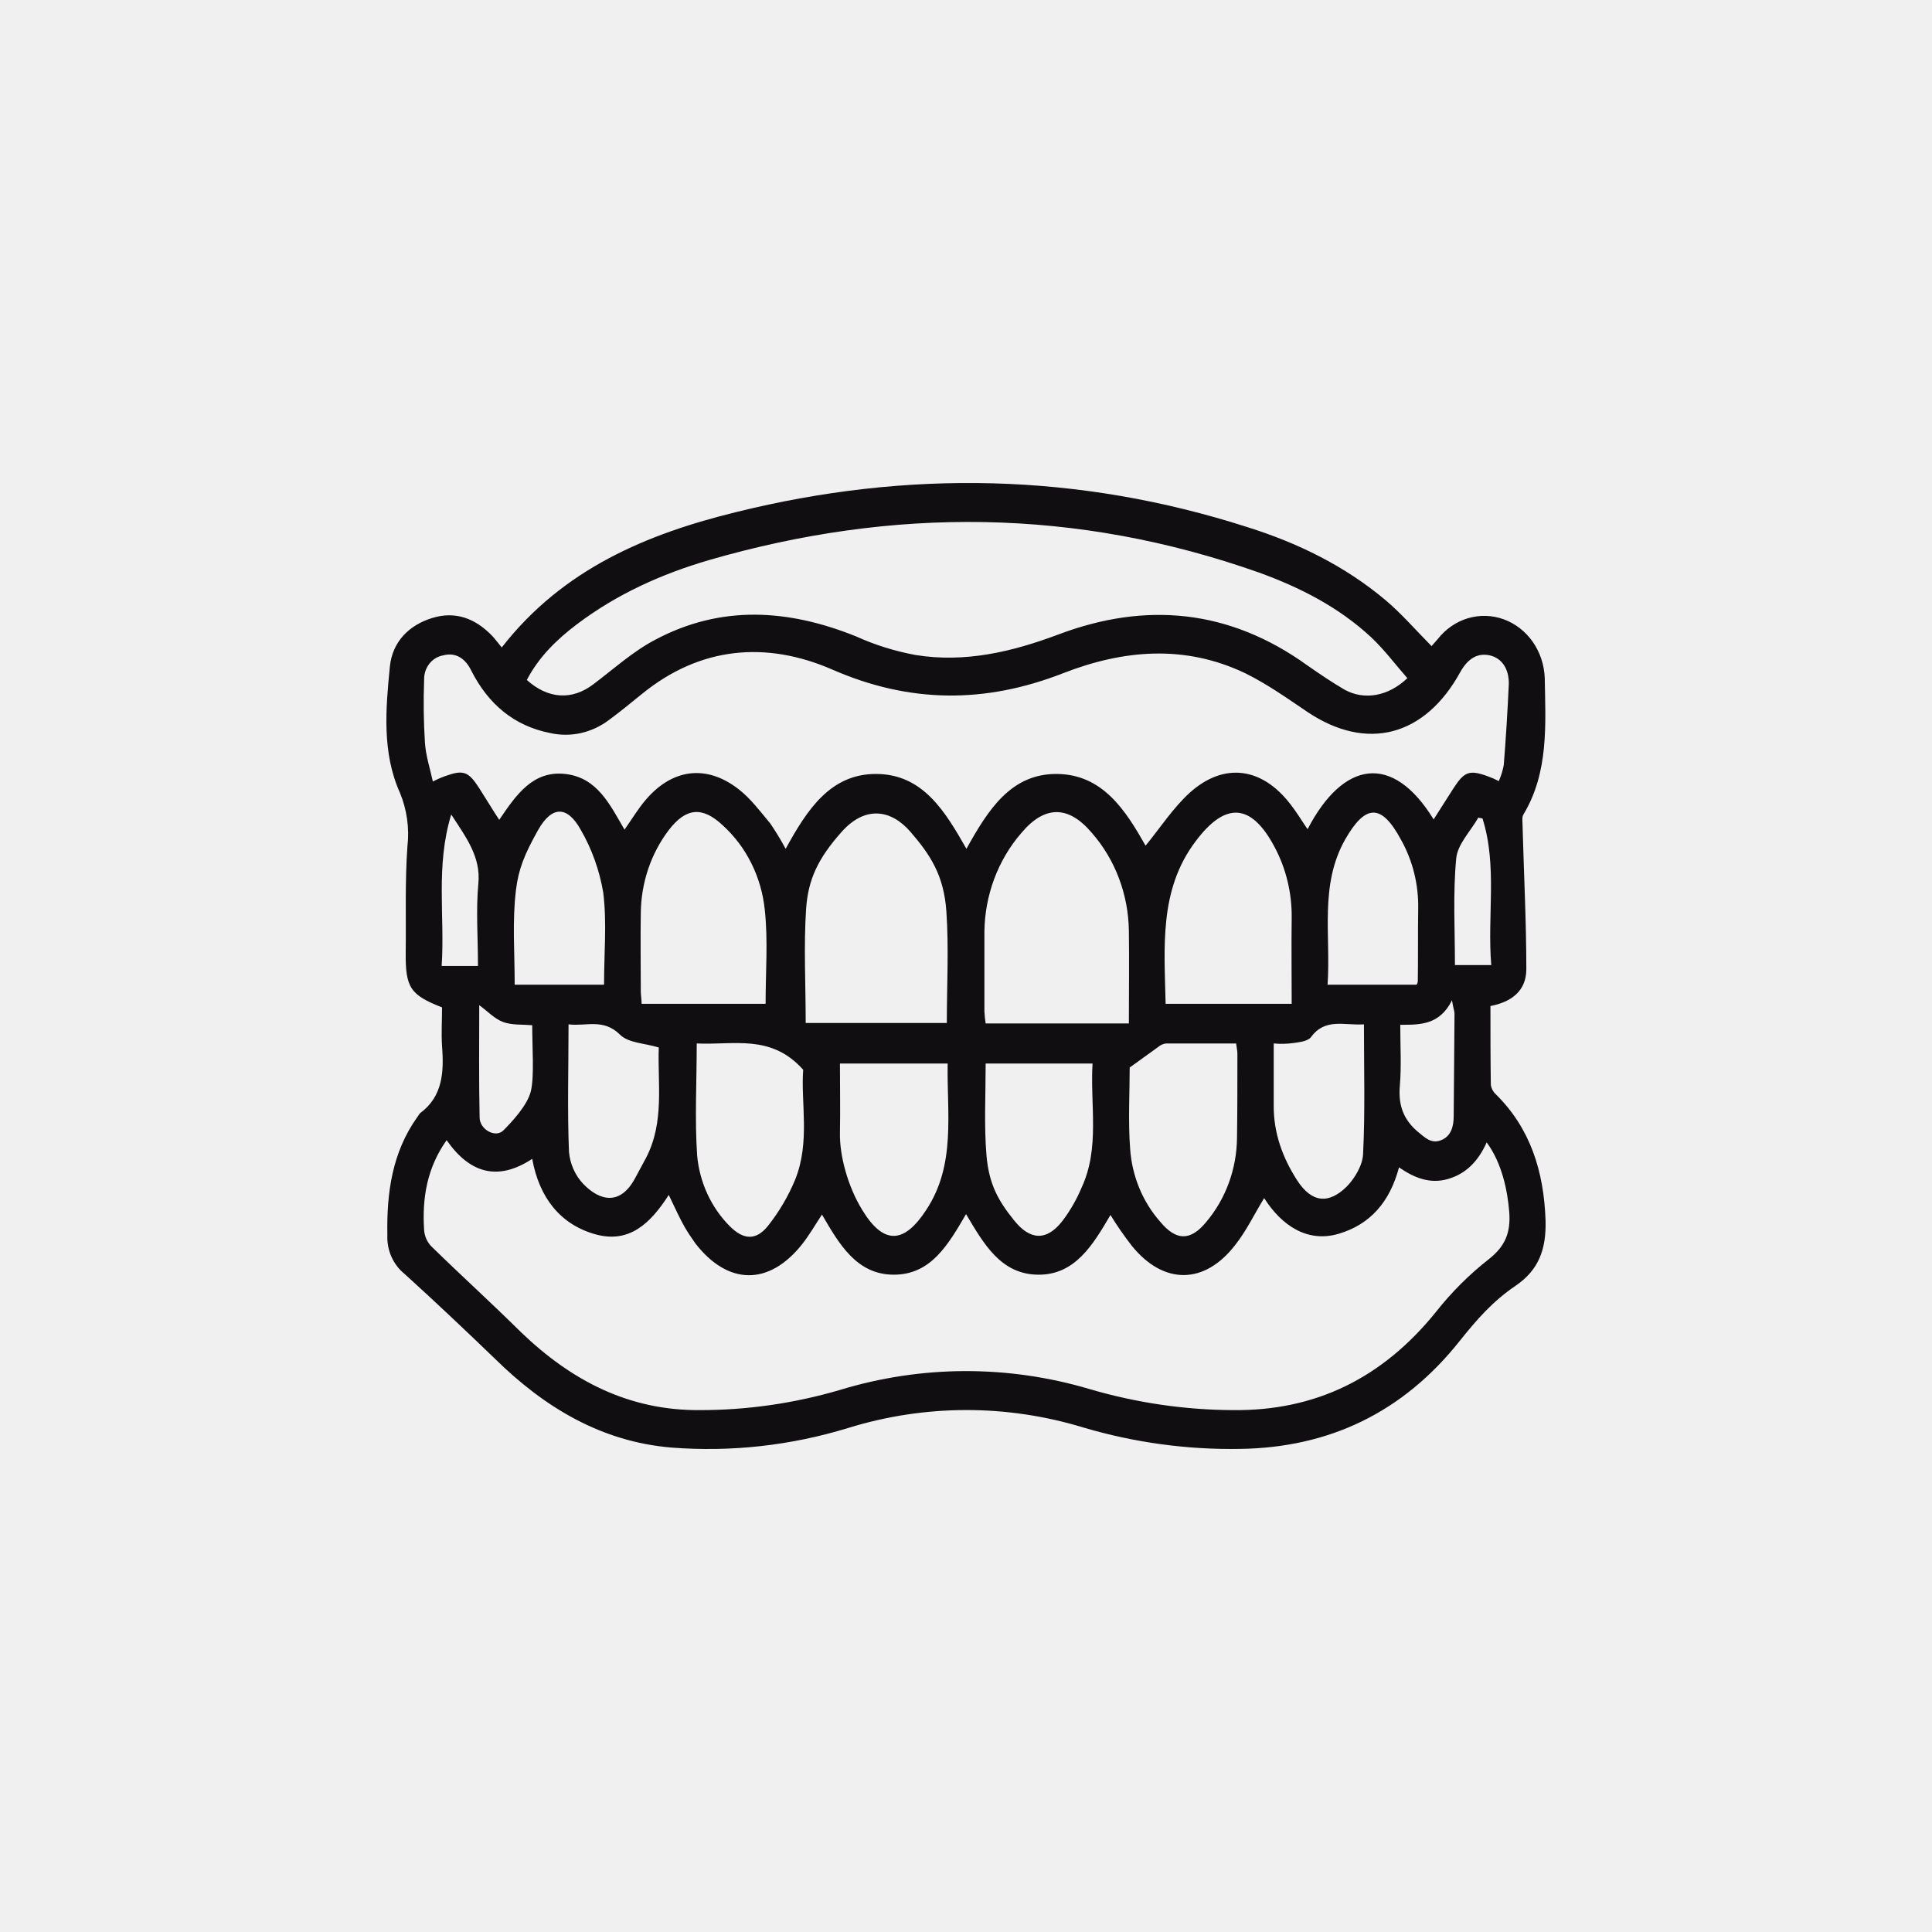
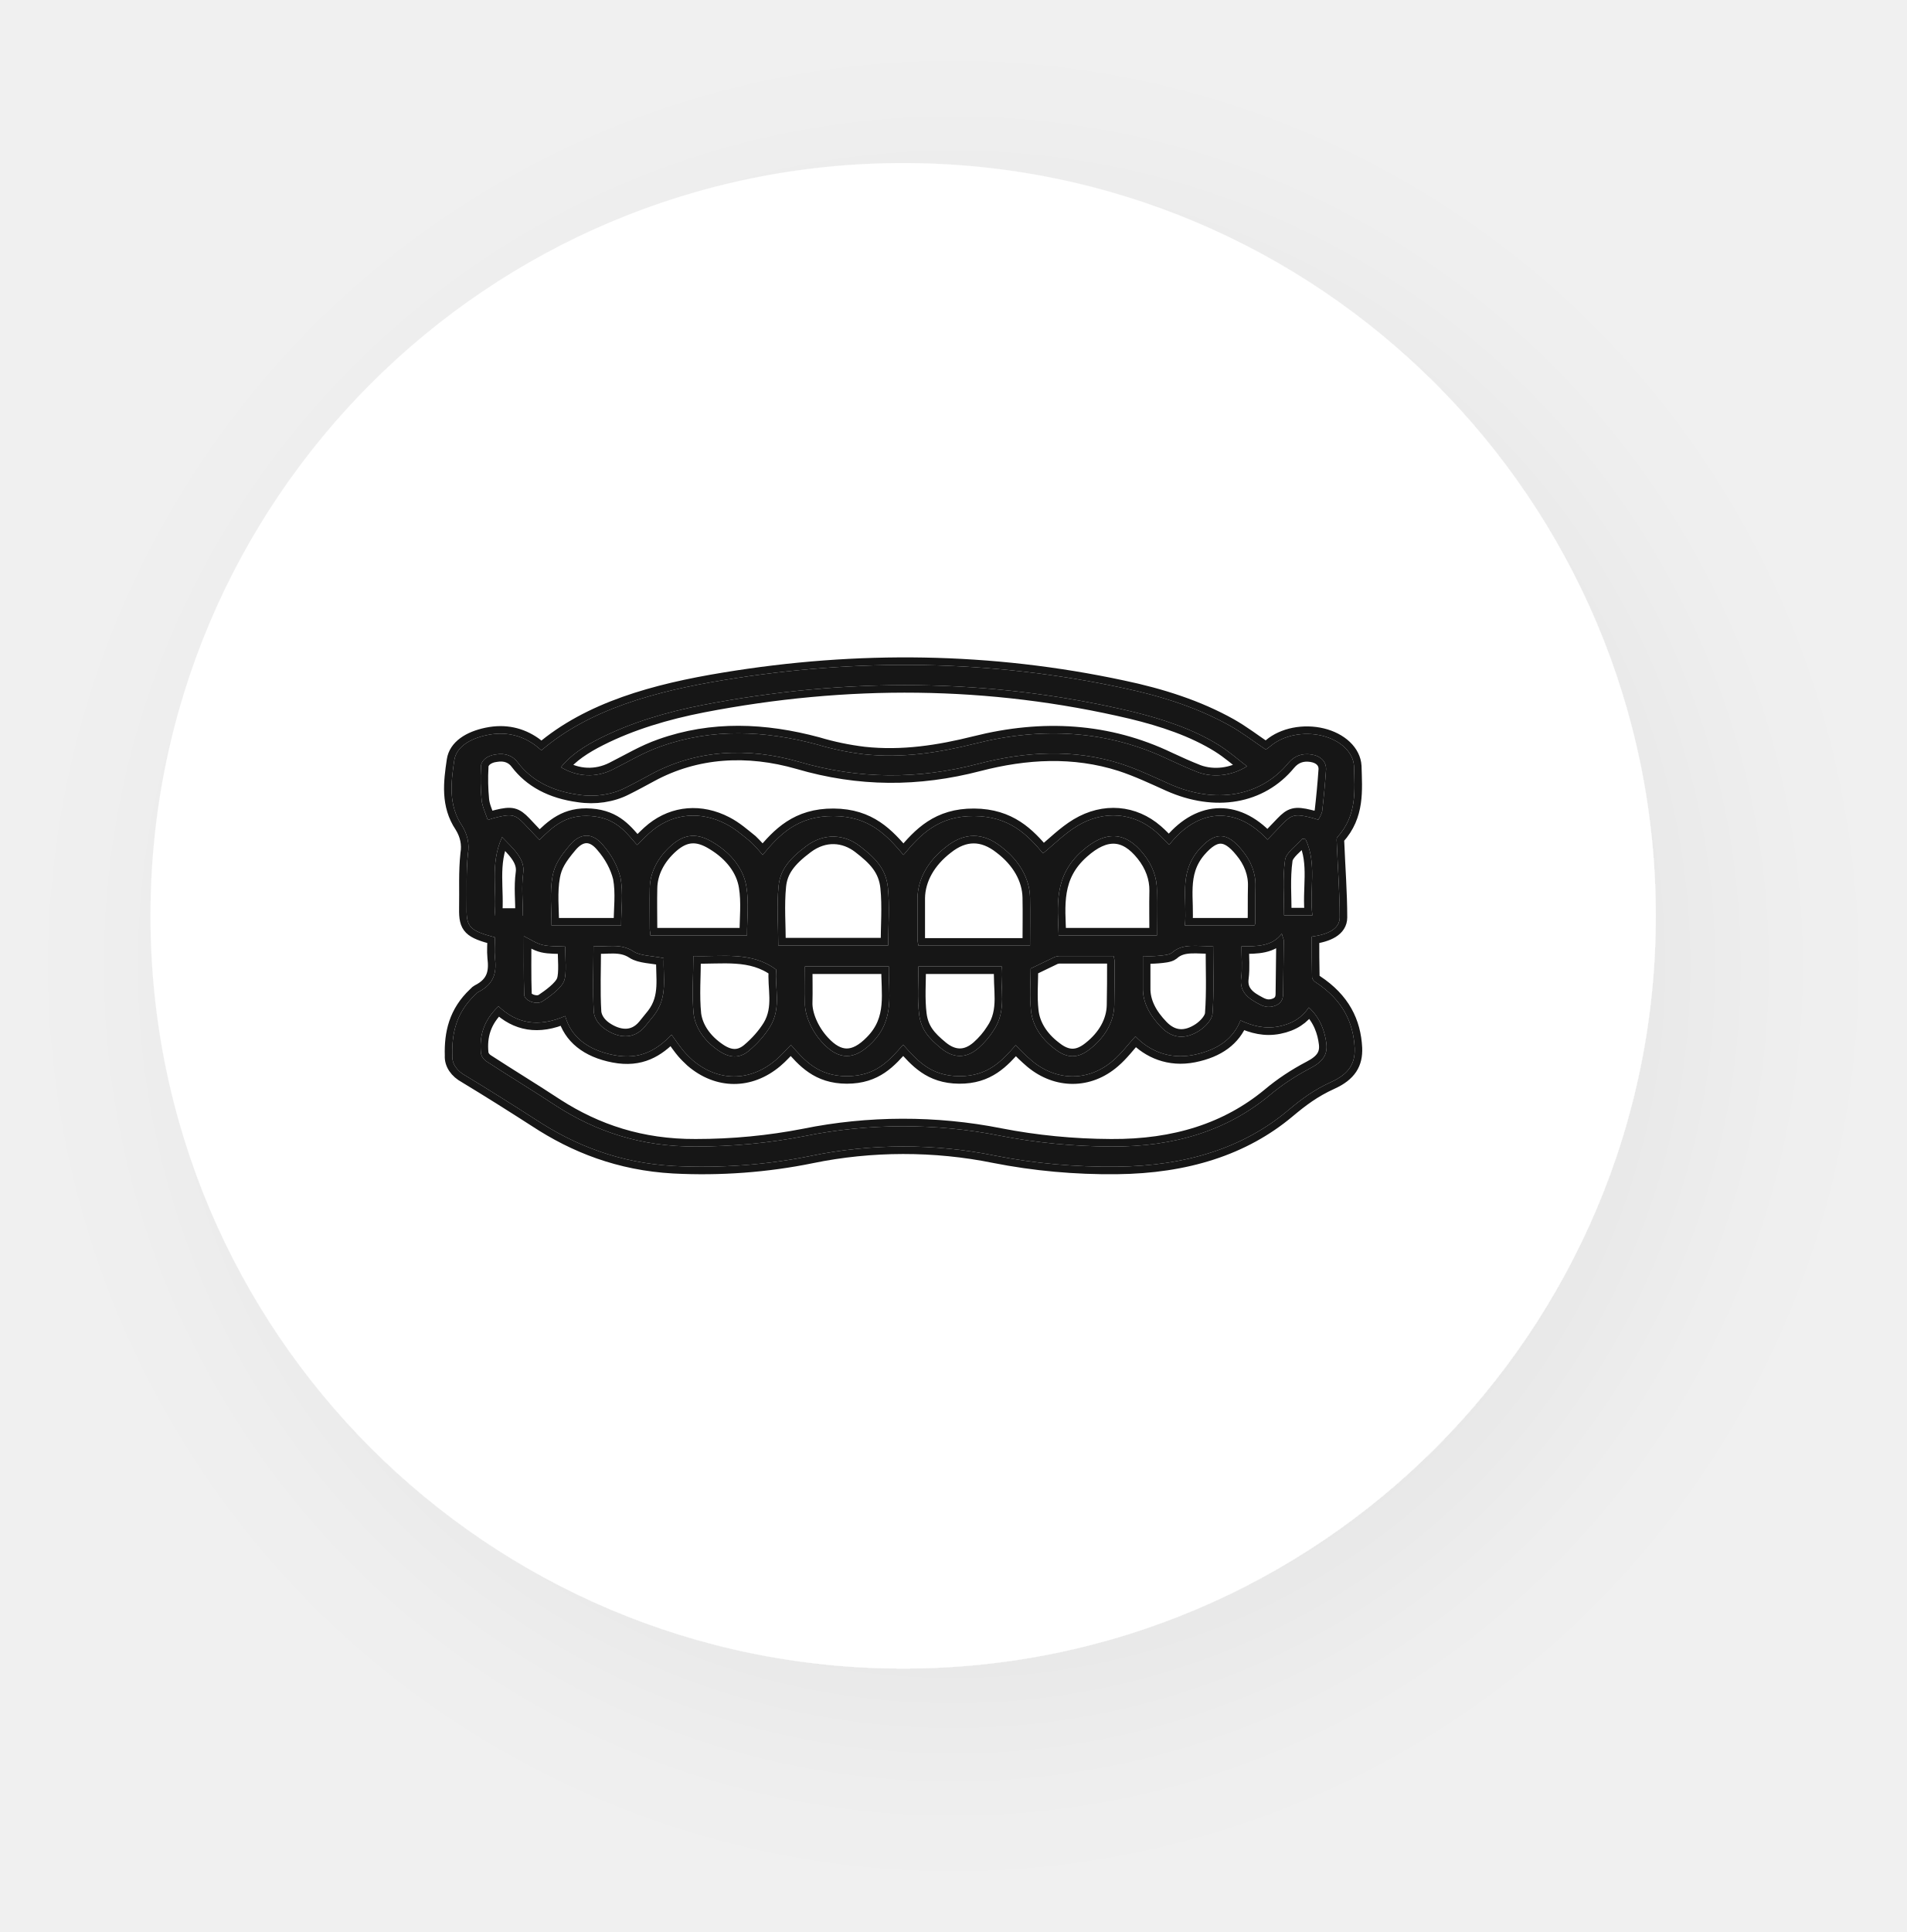
- <svg xmlns="http://www.w3.org/2000/svg" width="40" height="40" viewBox="0 0 40 40" fill="none">
-   <path d="M9.152 20.857C8.495 20.599 8.392 20.451 8.4 19.713C8.409 18.976 8.383 18.256 8.435 17.527C8.479 17.147 8.425 16.762 8.279 16.411C7.907 15.581 7.985 14.677 8.072 13.801C8.124 13.285 8.469 12.943 8.945 12.796C9.42 12.648 9.835 12.796 10.19 13.165C10.259 13.239 10.319 13.322 10.388 13.405C11.659 11.772 13.405 11.052 15.246 10.601C18.791 9.724 22.326 9.789 25.827 10.914C26.855 11.237 27.832 11.707 28.688 12.427C29.025 12.713 29.319 13.054 29.639 13.377L29.769 13.229C29.931 13.023 30.148 12.873 30.392 12.8C30.635 12.728 30.893 12.735 31.133 12.822C31.372 12.909 31.581 13.071 31.733 13.287C31.884 13.502 31.971 13.762 31.982 14.032C31.999 15 32.068 15.987 31.541 16.863C31.506 16.919 31.523 17.011 31.523 17.094C31.549 18.081 31.601 19.077 31.601 20.064C31.601 20.525 31.281 20.747 30.858 20.829C30.858 21.383 30.858 21.918 30.866 22.462C30.878 22.538 30.915 22.607 30.97 22.656C31.679 23.357 31.964 24.242 31.999 25.266C32.016 25.875 31.852 26.299 31.376 26.622C30.901 26.945 30.573 27.323 30.227 27.756C29.043 29.251 27.512 29.97 25.68 29.998C24.582 30.017 23.488 29.868 22.43 29.555C20.839 29.07 19.152 29.073 17.563 29.564C16.373 29.929 15.132 30.067 13.898 29.97C12.463 29.85 11.279 29.149 10.241 28.125C9.628 27.535 9.005 26.945 8.374 26.373C8.258 26.28 8.166 26.158 8.104 26.019C8.042 25.879 8.013 25.725 8.02 25.57C8.003 24.685 8.124 23.855 8.634 23.136C8.659 23.108 8.677 23.062 8.703 23.043C9.161 22.702 9.195 22.204 9.152 21.66C9.135 21.392 9.152 21.116 9.152 20.857ZM11.019 23.993C10.302 24.464 9.723 24.288 9.247 23.606C8.841 24.178 8.737 24.805 8.781 25.469C8.791 25.599 8.846 25.721 8.936 25.81C9.55 26.41 10.181 26.982 10.786 27.581C11.841 28.596 13.033 29.205 14.486 29.195C15.464 29.196 16.438 29.056 17.381 28.78C19.075 28.262 20.871 28.256 22.568 28.762C23.531 29.044 24.525 29.19 25.524 29.195C27.227 29.214 28.619 28.541 29.734 27.157C30.053 26.753 30.416 26.391 30.814 26.078C31.16 25.81 31.281 25.524 31.247 25.091C31.212 24.657 31.1 24.085 30.78 23.652C30.607 24.039 30.356 24.298 29.985 24.408C29.613 24.519 29.285 24.39 28.965 24.169C28.774 24.888 28.368 25.349 27.72 25.543C27.072 25.736 26.536 25.377 26.173 24.805C25.965 25.146 25.801 25.488 25.576 25.773C24.936 26.604 24.089 26.604 23.432 25.792C23.274 25.589 23.127 25.377 22.991 25.155C22.628 25.773 22.257 26.401 21.488 26.391C20.718 26.382 20.364 25.746 20.001 25.137C19.629 25.773 19.274 26.391 18.505 26.391C17.736 26.391 17.373 25.755 17.018 25.146C16.872 25.368 16.75 25.58 16.604 25.764C15.921 26.622 15.073 26.613 14.399 25.746C14.321 25.635 14.244 25.524 14.175 25.404C14.105 25.285 13.958 24.98 13.846 24.74C13.466 25.331 13.025 25.755 12.316 25.552C11.607 25.349 11.166 24.805 11.019 23.993ZM31.031 16.172C31.078 16.066 31.113 15.954 31.134 15.839C31.178 15.286 31.212 14.733 31.238 14.17C31.247 13.847 31.091 13.626 30.849 13.57C30.607 13.515 30.4 13.617 30.235 13.912C29.501 15.249 28.299 15.563 27.072 14.742C26.648 14.456 26.233 14.161 25.784 13.94C24.53 13.34 23.259 13.451 22.006 13.94C20.398 14.567 18.834 14.567 17.217 13.856C15.869 13.275 14.503 13.377 13.284 14.373C13.068 14.548 12.843 14.733 12.618 14.899C12.442 15.034 12.241 15.129 12.028 15.177C11.815 15.225 11.595 15.224 11.382 15.175C10.648 15.028 10.112 14.585 9.757 13.884C9.636 13.635 9.437 13.497 9.169 13.57C9.058 13.591 8.957 13.653 8.886 13.746C8.814 13.839 8.777 13.957 8.781 14.078C8.765 14.511 8.77 14.945 8.798 15.378C8.815 15.646 8.902 15.904 8.962 16.181C9.043 16.138 9.127 16.101 9.213 16.07C9.593 15.932 9.697 15.969 9.922 16.319C10.146 16.67 10.19 16.753 10.336 16.974C10.691 16.448 11.037 15.95 11.702 16.024C12.368 16.098 12.627 16.66 12.93 17.177C13.085 16.956 13.206 16.753 13.362 16.568C13.915 15.913 14.624 15.821 15.29 16.338C15.54 16.531 15.739 16.799 15.947 17.048C16.062 17.217 16.169 17.392 16.266 17.574C16.707 16.771 17.191 16.015 18.151 16.024C19.11 16.033 19.568 16.799 20.009 17.574C20.459 16.762 20.934 16.015 21.885 16.024C22.836 16.033 23.311 16.79 23.718 17.509C24.02 17.14 24.288 16.725 24.634 16.411C25.343 15.775 26.129 15.886 26.717 16.651C26.847 16.817 26.951 16.992 27.072 17.168C27.806 15.757 28.826 15.572 29.682 16.965L30.088 16.328C30.313 15.978 30.417 15.932 30.797 16.07C30.877 16.098 30.955 16.132 31.031 16.172ZM10.907 14.078C11.348 14.474 11.841 14.502 12.281 14.17C12.722 13.838 13.103 13.488 13.561 13.248C14.927 12.519 16.318 12.611 17.719 13.174C18.115 13.353 18.53 13.483 18.955 13.561C19.975 13.727 20.951 13.497 21.911 13.137C23.718 12.454 25.447 12.611 27.063 13.773C27.314 13.949 27.573 14.124 27.841 14.281C28.247 14.502 28.74 14.419 29.138 14.041C28.887 13.755 28.662 13.451 28.386 13.192C27.711 12.565 26.907 12.159 26.069 11.855C22.291 10.518 18.497 10.49 14.676 11.597C13.699 11.883 12.774 12.298 11.944 12.925C11.529 13.239 11.158 13.598 10.907 14.078ZM23.372 21.189C23.372 20.534 23.381 19.898 23.372 19.271C23.362 18.516 23.087 17.792 22.603 17.241C22.119 16.67 21.626 16.67 21.142 17.251C20.661 17.807 20.39 18.533 20.381 19.289V20.94C20.385 21.024 20.394 21.107 20.407 21.189H23.372ZM16.681 21.18H19.603C19.603 20.405 19.646 19.631 19.594 18.874C19.543 18.118 19.257 17.694 18.851 17.223C18.445 16.753 17.909 16.679 17.425 17.223C16.941 17.767 16.733 18.201 16.69 18.81C16.638 19.584 16.681 20.368 16.681 21.18ZM26.743 20.783C26.743 20.165 26.735 19.584 26.743 19.003C26.749 18.489 26.627 17.983 26.389 17.537C25.905 16.623 25.369 16.596 24.755 17.417C23.994 18.422 24.107 19.603 24.133 20.783H26.743ZM15.851 20.783C15.851 20.11 15.903 19.464 15.834 18.837C15.764 18.155 15.451 17.528 14.961 17.085C14.537 16.688 14.2 16.725 13.846 17.186C13.477 17.672 13.273 18.276 13.267 18.902C13.258 19.446 13.267 19.99 13.267 20.525C13.267 20.608 13.284 20.691 13.284 20.783H15.851ZM14.425 21.604C14.425 22.407 14.382 23.172 14.434 23.929C14.486 24.485 14.726 25.003 15.108 25.386C15.393 25.672 15.653 25.69 15.903 25.377C16.132 25.087 16.322 24.764 16.465 24.418C16.776 23.643 16.578 22.831 16.629 22.148C15.964 21.401 15.186 21.641 14.425 21.604ZM23.389 22.102C23.389 22.628 23.355 23.209 23.398 23.781C23.436 24.347 23.656 24.881 24.02 25.294C24.349 25.69 24.643 25.7 24.971 25.303C25.376 24.825 25.604 24.205 25.611 23.56C25.619 22.979 25.619 22.398 25.619 21.817C25.619 21.752 25.602 21.687 25.593 21.604H24.141C24.081 21.611 24.024 21.637 23.977 21.678L23.389 22.102ZM20.407 22.019C20.407 22.665 20.372 23.302 20.424 23.919C20.476 24.538 20.683 24.879 21.003 25.275C21.323 25.672 21.669 25.709 22.006 25.266C22.162 25.057 22.293 24.828 22.395 24.584C22.775 23.763 22.568 22.886 22.62 22.019H20.407ZM17.39 22.019C17.39 22.517 17.399 22.988 17.39 23.458C17.381 23.929 17.554 24.565 17.848 25.045C18.289 25.773 18.713 25.764 19.18 25.045C19.793 24.113 19.603 23.062 19.62 22.019H17.39ZM29.328 20.387C29.342 20.369 29.351 20.346 29.354 20.322C29.362 19.824 29.354 19.317 29.362 18.819C29.372 18.316 29.25 17.821 29.008 17.389C28.602 16.633 28.273 16.642 27.85 17.38C27.314 18.33 27.556 19.363 27.486 20.387H29.328ZM10.656 20.387H12.506C12.506 19.732 12.567 19.096 12.489 18.477C12.411 18.017 12.253 17.575 12.022 17.177C11.745 16.679 11.426 16.679 11.14 17.186C10.855 17.694 10.734 17.998 10.682 18.431C10.604 19.068 10.656 19.723 10.656 20.387ZM28.239 21.208C27.832 21.235 27.435 21.069 27.141 21.475C27.072 21.558 26.907 21.577 26.778 21.595C26.643 21.613 26.507 21.616 26.371 21.604V22.868C26.363 23.449 26.553 23.966 26.855 24.436C27.158 24.906 27.512 24.934 27.884 24.565C28.048 24.399 28.213 24.122 28.221 23.892C28.265 23.016 28.239 22.13 28.239 21.208ZM13.639 21.687C13.336 21.595 13.008 21.595 12.835 21.42C12.489 21.079 12.134 21.254 11.771 21.208C11.771 22.112 11.745 22.979 11.78 23.846C11.802 24.097 11.906 24.332 12.074 24.51C12.411 24.86 12.835 24.971 13.146 24.399L13.379 23.966C13.76 23.228 13.613 22.434 13.639 21.687ZM30.062 20.71C29.803 21.226 29.397 21.217 28.991 21.217C28.991 21.66 29.017 22.075 28.982 22.481C28.947 22.886 29.06 23.182 29.354 23.431C29.501 23.55 29.63 23.689 29.838 23.606C30.045 23.523 30.097 23.32 30.097 23.108C30.106 22.398 30.106 21.687 30.114 20.986C30.114 20.931 30.088 20.876 30.062 20.71ZM9.922 20.811C9.922 21.604 9.913 22.37 9.93 23.136C9.93 23.384 10.259 23.569 10.423 23.403C10.587 23.237 10.924 22.886 10.993 22.582C11.063 22.278 11.019 21.687 11.019 21.226C10.803 21.208 10.604 21.226 10.423 21.162C10.241 21.097 10.112 20.95 9.922 20.811ZM9.896 19.999C9.896 19.409 9.852 18.846 9.904 18.293C9.956 17.74 9.654 17.343 9.342 16.863C9.014 17.942 9.213 18.966 9.144 19.999H9.896ZM30.694 16.946L30.607 16.928C30.443 17.214 30.175 17.481 30.149 17.776C30.08 18.505 30.123 19.243 30.123 19.981H30.875C30.789 18.957 31.005 17.933 30.694 16.946Z" fill="#100E10" />
+ <svg xmlns="http://www.w3.org/2000/svg" width="76" height="77" viewBox="0 0 76 77" fill="none">
+   <g filter="url(#filter0_d_32_10060)">
+     <rect x="6" y="6.5" width="60" height="60" rx="30" fill="white" />
+     <mask id="path-2-outside-1_32_10060" maskUnits="userSpaceOnUse" x="17" y="25.5" width="38" height="22" fill="black">
+       <rect fill="white" x="17" y="25.5" width="38" height="22" />
+       <path d="M19.728 37.357C18.743 37.099 18.587 36.951 18.6 36.214C18.613 35.476 18.574 34.756 18.652 34.028C18.718 33.647 18.637 33.261 18.419 32.911C17.861 32.081 17.978 31.177 18.108 30.301C18.185 29.785 18.704 29.443 19.417 29.296C20.13 29.148 20.753 29.296 21.284 29.665C21.388 29.738 21.479 29.822 21.582 29.904C23.488 28.272 26.108 27.552 28.869 27.101C34.186 26.224 39.489 26.289 44.74 27.414C46.283 27.737 47.748 28.207 49.032 28.927C49.538 29.213 49.979 29.554 50.458 29.877L50.653 29.729C50.896 29.523 51.222 29.373 51.587 29.3C51.952 29.228 52.34 29.235 52.699 29.322C53.058 29.409 53.371 29.571 53.599 29.787C53.826 30.003 53.956 30.262 53.972 30.532C53.998 31.5 54.102 32.487 53.311 33.363C53.259 33.419 53.285 33.511 53.285 33.594C53.324 34.581 53.402 35.577 53.402 36.564C53.402 37.025 52.922 37.246 52.287 37.33C52.287 37.883 52.287 38.418 52.3 38.962C52.317 39.038 52.373 39.106 52.455 39.156C53.518 39.857 53.946 40.742 53.998 41.766C54.024 42.375 53.778 42.799 53.065 43.122C52.352 43.445 51.859 43.823 51.34 44.257C49.564 45.751 47.269 46.47 44.52 46.498C42.873 46.517 41.231 46.368 39.645 46.055C37.258 45.569 34.728 45.573 32.344 46.064C30.56 46.429 28.699 46.566 26.847 46.47C24.694 46.35 22.918 45.649 21.362 44.626C20.442 44.035 19.508 43.445 18.561 42.873C18.388 42.78 18.248 42.658 18.156 42.519C18.063 42.379 18.02 42.225 18.03 42.071C18.004 41.185 18.185 40.355 18.95 39.636C18.989 39.608 19.015 39.562 19.054 39.543C19.741 39.202 19.793 38.704 19.728 38.16C19.702 37.892 19.728 37.615 19.728 37.357ZM22.529 40.493C21.453 40.964 20.584 40.788 19.871 40.106C19.262 40.678 19.106 41.305 19.171 41.969C19.186 42.099 19.269 42.221 19.404 42.31C20.325 42.91 21.271 43.482 22.179 44.081C23.761 45.096 25.55 45.705 27.729 45.695C29.196 45.696 30.657 45.556 32.072 45.28C34.613 44.763 37.306 44.756 39.852 45.262C41.297 45.544 42.788 45.69 44.286 45.695C46.841 45.714 48.928 45.041 50.601 43.657C51.08 43.253 51.624 42.891 52.222 42.578C52.74 42.31 52.922 42.024 52.87 41.591C52.818 41.157 52.65 40.586 52.17 40.152C51.911 40.539 51.535 40.798 50.977 40.908C50.419 41.019 49.927 40.89 49.447 40.669C49.162 41.388 48.552 41.849 47.58 42.043C46.607 42.236 45.803 41.877 45.259 41.305C44.948 41.646 44.701 41.987 44.364 42.273C43.405 43.104 42.134 43.104 41.149 42.292C40.911 42.089 40.69 41.877 40.487 41.655C39.943 42.273 39.385 42.901 38.231 42.891C37.077 42.882 36.546 42.246 36.001 41.637C35.443 42.273 34.912 42.891 33.758 42.891C32.604 42.891 32.059 42.255 31.528 41.646C31.307 41.868 31.126 42.08 30.905 42.264C29.881 43.122 28.61 43.113 27.599 42.246C27.482 42.135 27.365 42.024 27.262 41.904C27.158 41.785 26.938 41.48 26.769 41.24C26.198 41.831 25.537 42.255 24.474 42.052C23.411 41.849 22.75 41.305 22.529 40.493ZM52.546 32.672C52.617 32.566 52.669 32.454 52.702 32.34C52.766 31.786 52.818 31.233 52.857 30.67C52.87 30.347 52.637 30.126 52.274 30.07C51.911 30.015 51.599 30.117 51.353 30.412C50.251 31.749 48.449 32.063 46.607 31.242C45.972 30.956 45.35 30.661 44.675 30.439C42.795 29.84 40.889 29.951 39.009 30.439C36.597 31.067 34.251 31.067 31.826 30.356C29.803 29.775 27.754 29.877 25.926 30.873C25.602 31.048 25.265 31.233 24.928 31.399C24.663 31.535 24.361 31.629 24.042 31.677C23.723 31.725 23.393 31.724 23.074 31.675C21.971 31.528 21.168 31.085 20.636 30.384C20.454 30.135 20.156 29.997 19.754 30.07C19.587 30.09 19.436 30.153 19.329 30.246C19.221 30.34 19.165 30.457 19.171 30.578C19.147 31.011 19.156 31.445 19.197 31.878C19.223 32.146 19.352 32.404 19.443 32.681C19.565 32.638 19.69 32.601 19.819 32.57C20.39 32.432 20.545 32.469 20.882 32.819C21.219 33.17 21.284 33.253 21.505 33.474C22.036 32.948 22.555 32.45 23.553 32.524C24.552 32.598 24.941 33.16 25.395 33.677C25.628 33.456 25.809 33.253 26.043 33.068C26.873 32.413 27.936 32.321 28.934 32.838C29.31 33.031 29.609 33.299 29.92 33.548C30.093 33.717 30.253 33.892 30.4 34.074C31.061 33.271 31.787 32.515 33.226 32.524C34.666 32.533 35.353 33.299 36.014 34.074C36.688 33.262 37.401 32.515 38.828 32.524C40.254 32.533 40.967 33.29 41.577 34.009C42.03 33.64 42.432 33.225 42.951 32.911C44.014 32.275 45.194 32.386 46.076 33.151C46.27 33.317 46.426 33.492 46.607 33.668C47.709 32.257 49.239 32.072 50.523 33.465L51.133 32.828C51.47 32.478 51.625 32.432 52.196 32.57C52.316 32.598 52.432 32.632 52.546 32.672ZM22.36 30.578C23.022 30.974 23.761 31.002 24.422 30.67C25.083 30.338 25.654 29.988 26.341 29.748C28.39 29.019 30.477 29.111 32.578 29.674C33.173 29.853 33.795 29.983 34.432 30.061C35.962 30.227 37.427 29.997 38.867 29.637C41.577 28.954 44.17 29.111 46.594 30.273C46.971 30.449 47.359 30.624 47.761 30.781C48.371 31.002 49.11 30.919 49.706 30.541C49.33 30.255 48.993 29.951 48.578 29.692C47.567 29.065 46.361 28.659 45.103 28.355C39.437 27.017 33.745 26.99 28.014 28.097C26.549 28.383 25.161 28.798 23.916 29.425C23.294 29.738 22.736 30.098 22.36 30.578ZM41.058 37.689C41.058 37.034 41.071 36.398 41.058 35.771C41.043 35.016 40.631 34.292 39.904 33.742C39.178 33.17 38.439 33.17 37.712 33.751C36.991 34.307 36.585 35.033 36.572 35.789V37.44C36.578 37.524 36.591 37.607 36.61 37.689H41.058ZM31.022 37.68H35.404C35.404 36.905 35.469 36.13 35.392 35.374C35.314 34.618 34.886 34.194 34.276 33.723C33.667 33.253 32.863 33.179 32.137 33.723C31.411 34.267 31.1 34.701 31.035 35.31C30.957 36.084 31.022 36.868 31.022 37.68ZM46.115 37.283C46.115 36.665 46.102 36.084 46.115 35.503C46.123 34.989 45.94 34.483 45.583 34.037C44.857 33.123 44.053 33.096 43.132 33.917C41.991 34.922 42.16 36.103 42.199 37.283H46.115ZM29.777 37.283C29.777 36.61 29.855 35.964 29.751 35.337C29.645 34.656 29.177 34.028 28.442 33.585C27.806 33.188 27.301 33.225 26.769 33.686C26.215 34.172 25.909 34.776 25.9 35.402C25.887 35.946 25.9 36.49 25.9 37.025C25.9 37.108 25.926 37.191 25.926 37.283H29.777ZM27.638 38.104C27.638 38.907 27.573 39.672 27.651 40.429C27.729 40.986 28.088 41.503 28.662 41.886C29.09 42.172 29.479 42.19 29.855 41.877C30.199 41.587 30.482 41.264 30.698 40.918C31.165 40.143 30.866 39.331 30.944 38.648C29.946 37.901 28.779 38.141 27.638 38.104ZM41.084 38.602C41.084 39.128 41.032 39.709 41.097 40.281C41.154 40.847 41.484 41.381 42.03 41.794C42.523 42.19 42.964 42.2 43.457 41.803C44.064 41.325 44.405 40.705 44.416 40.06C44.429 39.479 44.429 38.898 44.429 38.316C44.429 38.252 44.403 38.187 44.39 38.104H42.212C42.121 38.111 42.036 38.137 41.965 38.178L41.084 38.602ZM36.61 38.519C36.61 39.165 36.559 39.801 36.636 40.419C36.714 41.038 37.025 41.379 37.505 41.775C37.985 42.172 38.504 42.209 39.009 41.766C39.243 41.557 39.439 41.328 39.593 41.084C40.163 40.263 39.852 39.386 39.93 38.519H36.61ZM32.085 38.519C32.085 39.017 32.098 39.488 32.085 39.958C32.072 40.429 32.331 41.065 32.772 41.545C33.434 42.273 34.069 42.264 34.769 41.545C35.69 40.613 35.404 39.562 35.431 38.519H32.085ZM49.992 36.887C50.013 36.868 50.027 36.846 50.031 36.822C50.044 36.324 50.031 35.817 50.044 35.319C50.059 34.816 49.874 34.321 49.512 33.889C48.902 33.133 48.41 33.142 47.774 33.88C46.97 34.83 47.334 35.863 47.23 36.887H49.992ZM21.984 36.887H24.759C24.759 36.232 24.85 35.596 24.733 34.977C24.617 34.517 24.379 34.075 24.033 33.677C23.618 33.179 23.138 33.179 22.711 33.686C22.283 34.194 22.101 34.498 22.023 34.931C21.907 35.568 21.984 36.223 21.984 36.887ZM48.358 37.708C47.748 37.735 47.152 37.569 46.711 37.975C46.607 38.058 46.361 38.077 46.166 38.095C45.964 38.112 45.76 38.116 45.557 38.104V39.368C45.544 39.949 45.829 40.466 46.283 40.936C46.737 41.406 47.269 41.434 47.826 41.065C48.073 40.899 48.319 40.622 48.332 40.392C48.397 39.516 48.358 38.63 48.358 37.708ZM26.458 38.187C26.004 38.095 25.511 38.095 25.252 37.92C24.733 37.579 24.202 37.754 23.657 37.708C23.657 38.612 23.618 39.479 23.67 40.346C23.702 40.597 23.858 40.832 24.111 41.01C24.617 41.36 25.252 41.471 25.719 40.899L26.069 40.466C26.639 39.728 26.419 38.934 26.458 38.187ZM51.094 37.21C50.705 37.726 50.095 37.717 49.486 37.717C49.486 38.16 49.525 38.575 49.473 38.981C49.421 39.386 49.59 39.682 50.031 39.931C50.251 40.05 50.445 40.189 50.757 40.106C51.068 40.023 51.146 39.82 51.146 39.608C51.159 38.898 51.159 38.187 51.172 37.486C51.172 37.431 51.133 37.376 51.094 37.21ZM20.882 37.311C20.882 38.104 20.869 38.87 20.895 39.636C20.895 39.885 21.388 40.069 21.634 39.903C21.881 39.737 22.386 39.386 22.49 39.082C22.594 38.778 22.529 38.187 22.529 37.726C22.205 37.708 21.907 37.726 21.634 37.662C21.362 37.597 21.168 37.45 20.882 37.311ZM20.843 36.499C20.843 35.909 20.779 35.346 20.856 34.793C20.934 34.24 20.48 33.843 20.014 33.363C19.521 34.443 19.819 35.466 19.715 36.499H20.843ZM52.04 33.446L51.911 33.428C51.664 33.714 51.262 33.981 51.223 34.276C51.12 35.005 51.184 35.743 51.184 36.481H52.313C52.183 35.457 52.507 34.433 52.04 33.446Z" />
+     </mask>
+     <path d="M19.728 37.357C18.743 37.099 18.587 36.951 18.6 36.214C18.613 35.476 18.574 34.756 18.652 34.028C18.718 33.647 18.637 33.261 18.419 32.911C17.861 32.081 17.978 31.177 18.108 30.301C18.185 29.785 18.704 29.443 19.417 29.296C20.13 29.148 20.753 29.296 21.284 29.665C21.388 29.738 21.479 29.822 21.582 29.904C23.488 28.272 26.108 27.552 28.869 27.101C34.186 26.224 39.489 26.289 44.74 27.414C46.283 27.737 47.748 28.207 49.032 28.927C49.538 29.213 49.979 29.554 50.458 29.877L50.653 29.729C50.896 29.523 51.222 29.373 51.587 29.3C51.952 29.228 52.34 29.235 52.699 29.322C53.058 29.409 53.371 29.571 53.599 29.787C53.826 30.003 53.956 30.262 53.972 30.532C53.998 31.5 54.102 32.487 53.311 33.363C53.259 33.419 53.285 33.511 53.285 33.594C53.324 34.581 53.402 35.577 53.402 36.564C53.402 37.025 52.922 37.246 52.287 37.33C52.287 37.883 52.287 38.418 52.3 38.962C52.317 39.038 52.373 39.106 52.455 39.156C53.518 39.857 53.946 40.742 53.998 41.766C54.024 42.375 53.778 42.799 53.065 43.122C52.352 43.445 51.859 43.823 51.34 44.257C49.564 45.751 47.269 46.47 44.52 46.498C42.873 46.517 41.231 46.368 39.645 46.055C37.258 45.569 34.728 45.573 32.344 46.064C30.56 46.429 28.699 46.566 26.847 46.47C24.694 46.35 22.918 45.649 21.362 44.626C20.442 44.035 19.508 43.445 18.561 42.873C18.388 42.78 18.248 42.658 18.156 42.519C18.063 42.379 18.02 42.225 18.03 42.071C18.004 41.185 18.185 40.355 18.95 39.636C18.989 39.608 19.015 39.562 19.054 39.543C19.741 39.202 19.793 38.704 19.728 38.16C19.702 37.892 19.728 37.615 19.728 37.357ZM22.529 40.493C21.453 40.964 20.584 40.788 19.871 40.106C19.262 40.678 19.106 41.305 19.171 41.969C19.186 42.099 19.269 42.221 19.404 42.31C20.325 42.91 21.271 43.482 22.179 44.081C23.761 45.096 25.55 45.705 27.729 45.695C29.196 45.696 30.657 45.556 32.072 45.28C34.613 44.763 37.306 44.756 39.852 45.262C41.297 45.544 42.788 45.69 44.286 45.695C46.841 45.714 48.928 45.041 50.601 43.657C51.08 43.253 51.624 42.891 52.222 42.578C52.74 42.31 52.922 42.024 52.87 41.591C52.818 41.157 52.65 40.586 52.17 40.152C51.911 40.539 51.535 40.798 50.977 40.908C50.419 41.019 49.927 40.89 49.447 40.669C49.162 41.388 48.552 41.849 47.58 42.043C46.607 42.236 45.803 41.877 45.259 41.305C44.948 41.646 44.701 41.987 44.364 42.273C43.405 43.104 42.134 43.104 41.149 42.292C40.911 42.089 40.69 41.877 40.487 41.655C39.943 42.273 39.385 42.901 38.231 42.891C37.077 42.882 36.546 42.246 36.001 41.637C35.443 42.273 34.912 42.891 33.758 42.891C32.604 42.891 32.059 42.255 31.528 41.646C31.307 41.868 31.126 42.08 30.905 42.264C29.881 43.122 28.61 43.113 27.599 42.246C27.482 42.135 27.365 42.024 27.262 41.904C27.158 41.785 26.938 41.48 26.769 41.24C26.198 41.831 25.537 42.255 24.474 42.052C23.411 41.849 22.75 41.305 22.529 40.493ZM52.546 32.672C52.617 32.566 52.669 32.454 52.702 32.34C52.766 31.786 52.818 31.233 52.857 30.67C52.87 30.347 52.637 30.126 52.274 30.07C51.911 30.015 51.599 30.117 51.353 30.412C50.251 31.749 48.449 32.063 46.607 31.242C45.972 30.956 45.35 30.661 44.675 30.439C42.795 29.84 40.889 29.951 39.009 30.439C36.597 31.067 34.251 31.067 31.826 30.356C29.803 29.775 27.754 29.877 25.926 30.873C25.602 31.048 25.265 31.233 24.928 31.399C24.663 31.535 24.361 31.629 24.042 31.677C23.723 31.725 23.393 31.724 23.074 31.675C21.971 31.528 21.168 31.085 20.636 30.384C20.454 30.135 20.156 29.997 19.754 30.07C19.587 30.09 19.436 30.153 19.329 30.246C19.221 30.34 19.165 30.457 19.171 30.578C19.147 31.011 19.156 31.445 19.197 31.878C19.223 32.146 19.352 32.404 19.443 32.681C19.565 32.638 19.69 32.601 19.819 32.57C20.39 32.432 20.545 32.469 20.882 32.819C21.219 33.17 21.284 33.253 21.505 33.474C22.036 32.948 22.555 32.45 23.553 32.524C24.552 32.598 24.941 33.16 25.395 33.677C25.628 33.456 25.809 33.253 26.043 33.068C26.873 32.413 27.936 32.321 28.934 32.838C29.31 33.031 29.609 33.299 29.92 33.548C30.093 33.717 30.253 33.892 30.4 34.074C31.061 33.271 31.787 32.515 33.226 32.524C34.666 32.533 35.353 33.299 36.014 34.074C36.688 33.262 37.401 32.515 38.828 32.524C40.254 32.533 40.967 33.29 41.577 34.009C42.03 33.64 42.432 33.225 42.951 32.911C44.014 32.275 45.194 32.386 46.076 33.151C46.27 33.317 46.426 33.492 46.607 33.668C47.709 32.257 49.239 32.072 50.523 33.465L51.133 32.828C51.47 32.478 51.625 32.432 52.196 32.57C52.316 32.598 52.432 32.632 52.546 32.672ZM22.36 30.578C23.022 30.974 23.761 31.002 24.422 30.67C25.083 30.338 25.654 29.988 26.341 29.748C28.39 29.019 30.477 29.111 32.578 29.674C33.173 29.853 33.795 29.983 34.432 30.061C35.962 30.227 37.427 29.997 38.867 29.637C41.577 28.954 44.17 29.111 46.594 30.273C46.971 30.449 47.359 30.624 47.761 30.781C48.371 31.002 49.11 30.919 49.706 30.541C49.33 30.255 48.993 29.951 48.578 29.692C47.567 29.065 46.361 28.659 45.103 28.355C39.437 27.017 33.745 26.99 28.014 28.097C26.549 28.383 25.161 28.798 23.916 29.425C23.294 29.738 22.736 30.098 22.36 30.578ZM41.058 37.689C41.058 37.034 41.071 36.398 41.058 35.771C41.043 35.016 40.631 34.292 39.904 33.742C39.178 33.17 38.439 33.17 37.712 33.751C36.991 34.307 36.585 35.033 36.572 35.789V37.44C36.578 37.524 36.591 37.607 36.61 37.689H41.058ZM31.022 37.68H35.404C35.404 36.905 35.469 36.13 35.392 35.374C35.314 34.618 34.886 34.194 34.276 33.723C33.667 33.253 32.863 33.179 32.137 33.723C31.411 34.267 31.1 34.701 31.035 35.31C30.957 36.084 31.022 36.868 31.022 37.68ZM46.115 37.283C46.115 36.665 46.102 36.084 46.115 35.503C46.123 34.989 45.94 34.483 45.583 34.037C44.857 33.123 44.053 33.096 43.132 33.917C41.991 34.922 42.16 36.103 42.199 37.283H46.115ZM29.777 37.283C29.777 36.61 29.855 35.964 29.751 35.337C29.645 34.656 29.177 34.028 28.442 33.585C27.806 33.188 27.301 33.225 26.769 33.686C26.215 34.172 25.909 34.776 25.9 35.402C25.887 35.946 25.9 36.49 25.9 37.025C25.9 37.108 25.926 37.191 25.926 37.283H29.777ZM27.638 38.104C27.638 38.907 27.573 39.672 27.651 40.429C27.729 40.986 28.088 41.503 28.662 41.886C29.09 42.172 29.479 42.19 29.855 41.877C30.199 41.587 30.482 41.264 30.698 40.918C31.165 40.143 30.866 39.331 30.944 38.648C29.946 37.901 28.779 38.141 27.638 38.104ZM41.084 38.602C41.084 39.128 41.032 39.709 41.097 40.281C41.154 40.847 41.484 41.381 42.03 41.794C42.523 42.19 42.964 42.2 43.457 41.803C44.064 41.325 44.405 40.705 44.416 40.06C44.429 39.479 44.429 38.898 44.429 38.316C44.429 38.252 44.403 38.187 44.39 38.104H42.212C42.121 38.111 42.036 38.137 41.965 38.178L41.084 38.602ZM36.61 38.519C36.61 39.165 36.559 39.801 36.636 40.419C36.714 41.038 37.025 41.379 37.505 41.775C37.985 42.172 38.504 42.209 39.009 41.766C39.243 41.557 39.439 41.328 39.593 41.084C40.163 40.263 39.852 39.386 39.93 38.519H36.61ZM32.085 38.519C32.085 39.017 32.098 39.488 32.085 39.958C32.072 40.429 32.331 41.065 32.772 41.545C33.434 42.273 34.069 42.264 34.769 41.545C35.69 40.613 35.404 39.562 35.431 38.519H32.085ZM49.992 36.887C50.013 36.868 50.027 36.846 50.031 36.822C50.044 36.324 50.031 35.817 50.044 35.319C50.059 34.816 49.874 34.321 49.512 33.889C48.902 33.133 48.41 33.142 47.774 33.88C46.97 34.83 47.334 35.863 47.23 36.887H49.992ZM21.984 36.887H24.759C24.759 36.232 24.85 35.596 24.733 34.977C24.617 34.517 24.379 34.075 24.033 33.677C23.618 33.179 23.138 33.179 22.711 33.686C22.283 34.194 22.101 34.498 22.023 34.931C21.907 35.568 21.984 36.223 21.984 36.887ZM48.358 37.708C47.748 37.735 47.152 37.569 46.711 37.975C46.607 38.058 46.361 38.077 46.166 38.095C45.964 38.112 45.76 38.116 45.557 38.104V39.368C45.544 39.949 45.829 40.466 46.283 40.936C46.737 41.406 47.269 41.434 47.826 41.065C48.073 40.899 48.319 40.622 48.332 40.392C48.397 39.516 48.358 38.63 48.358 37.708ZM26.458 38.187C26.004 38.095 25.511 38.095 25.252 37.92C24.733 37.579 24.202 37.754 23.657 37.708C23.657 38.612 23.618 39.479 23.67 40.346C23.702 40.597 23.858 40.832 24.111 41.01C24.617 41.36 25.252 41.471 25.719 40.899L26.069 40.466C26.639 39.728 26.419 38.934 26.458 38.187ZM51.094 37.21C50.705 37.726 50.095 37.717 49.486 37.717C49.486 38.16 49.525 38.575 49.473 38.981C49.421 39.386 49.59 39.682 50.031 39.931C50.251 40.05 50.445 40.189 50.757 40.106C51.068 40.023 51.146 39.82 51.146 39.608C51.159 38.898 51.159 38.187 51.172 37.486C51.172 37.431 51.133 37.376 51.094 37.21ZM20.882 37.311C20.882 38.104 20.869 38.87 20.895 39.636C20.895 39.885 21.388 40.069 21.634 39.903C21.881 39.737 22.386 39.386 22.49 39.082C22.594 38.778 22.529 38.187 22.529 37.726C22.205 37.708 21.907 37.726 21.634 37.662C21.362 37.597 21.168 37.45 20.882 37.311ZM20.843 36.499C20.843 35.909 20.779 35.346 20.856 34.793C20.934 34.24 20.48 33.843 20.014 33.363C19.521 34.443 19.819 35.466 19.715 36.499H20.843ZM52.04 33.446L51.911 33.428C51.664 33.714 51.262 33.981 51.223 34.276C51.12 35.005 51.184 35.743 51.184 36.481H52.313C52.183 35.457 52.507 34.433 52.04 33.446Z" fill="#161616" />
+     <path d="M19.728 37.357C18.743 37.099 18.587 36.951 18.6 36.214C18.613 35.476 18.574 34.756 18.652 34.028C18.718 33.647 18.637 33.261 18.419 32.911C17.861 32.081 17.978 31.177 18.108 30.301C18.185 29.785 18.704 29.443 19.417 29.296C20.13 29.148 20.753 29.296 21.284 29.665C21.388 29.738 21.479 29.822 21.582 29.904C23.488 28.272 26.108 27.552 28.869 27.101C34.186 26.224 39.489 26.289 44.74 27.414C46.283 27.737 47.748 28.207 49.032 28.927C49.538 29.213 49.979 29.554 50.458 29.877L50.653 29.729C50.896 29.523 51.222 29.373 51.587 29.3C51.952 29.228 52.34 29.235 52.699 29.322C53.058 29.409 53.371 29.571 53.599 29.787C53.826 30.003 53.956 30.262 53.972 30.532C53.998 31.5 54.102 32.487 53.311 33.363C53.259 33.419 53.285 33.511 53.285 33.594C53.324 34.581 53.402 35.577 53.402 36.564C53.402 37.025 52.922 37.246 52.287 37.33C52.287 37.883 52.287 38.418 52.3 38.962C52.317 39.038 52.373 39.106 52.455 39.156C53.518 39.857 53.946 40.742 53.998 41.766C54.024 42.375 53.778 42.799 53.065 43.122C52.352 43.445 51.859 43.823 51.34 44.257C49.564 45.751 47.269 46.47 44.52 46.498C42.873 46.517 41.231 46.368 39.645 46.055C37.258 45.569 34.728 45.573 32.344 46.064C30.56 46.429 28.699 46.566 26.847 46.47C24.694 46.35 22.918 45.649 21.362 44.626C20.442 44.035 19.508 43.445 18.561 42.873C18.388 42.78 18.248 42.658 18.156 42.519C18.063 42.379 18.02 42.225 18.03 42.071C18.004 41.185 18.185 40.355 18.95 39.636C18.989 39.608 19.015 39.562 19.054 39.543C19.741 39.202 19.793 38.704 19.728 38.16C19.702 37.892 19.728 37.615 19.728 37.357ZM22.529 40.493C21.453 40.964 20.584 40.788 19.871 40.106C19.262 40.678 19.106 41.305 19.171 41.969C19.186 42.099 19.269 42.221 19.404 42.31C20.325 42.91 21.271 43.482 22.179 44.081C23.761 45.096 25.55 45.705 27.729 45.695C29.196 45.696 30.657 45.556 32.072 45.28C34.613 44.763 37.306 44.756 39.852 45.262C41.297 45.544 42.788 45.69 44.286 45.695C46.841 45.714 48.928 45.041 50.601 43.657C51.08 43.253 51.624 42.891 52.222 42.578C52.74 42.31 52.922 42.024 52.87 41.591C52.818 41.157 52.65 40.586 52.17 40.152C51.911 40.539 51.535 40.798 50.977 40.908C50.419 41.019 49.927 40.89 49.447 40.669C49.162 41.388 48.552 41.849 47.58 42.043C46.607 42.236 45.803 41.877 45.259 41.305C44.948 41.646 44.701 41.987 44.364 42.273C43.405 43.104 42.134 43.104 41.149 42.292C40.911 42.089 40.69 41.877 40.487 41.655C39.943 42.273 39.385 42.901 38.231 42.891C37.077 42.882 36.546 42.246 36.001 41.637C35.443 42.273 34.912 42.891 33.758 42.891C32.604 42.891 32.059 42.255 31.528 41.646C31.307 41.868 31.126 42.08 30.905 42.264C29.881 43.122 28.61 43.113 27.599 42.246C27.482 42.135 27.365 42.024 27.262 41.904C27.158 41.785 26.938 41.48 26.769 41.24C26.198 41.831 25.537 42.255 24.474 42.052C23.411 41.849 22.75 41.305 22.529 40.493ZM52.546 32.672C52.617 32.566 52.669 32.454 52.702 32.34C52.766 31.786 52.818 31.233 52.857 30.67C52.87 30.347 52.637 30.126 52.274 30.07C51.911 30.015 51.599 30.117 51.353 30.412C50.251 31.749 48.449 32.063 46.607 31.242C45.972 30.956 45.35 30.661 44.675 30.439C42.795 29.84 40.889 29.951 39.009 30.439C36.597 31.067 34.251 31.067 31.826 30.356C29.803 29.775 27.754 29.877 25.926 30.873C25.602 31.048 25.265 31.233 24.928 31.399C24.663 31.535 24.361 31.629 24.042 31.677C23.723 31.725 23.393 31.724 23.074 31.675C21.971 31.528 21.168 31.085 20.636 30.384C20.454 30.135 20.156 29.997 19.754 30.07C19.587 30.09 19.436 30.153 19.329 30.246C19.221 30.34 19.165 30.457 19.171 30.578C19.147 31.011 19.156 31.445 19.197 31.878C19.223 32.146 19.352 32.404 19.443 32.681C19.565 32.638 19.69 32.601 19.819 32.57C20.39 32.432 20.545 32.469 20.882 32.819C21.219 33.17 21.284 33.253 21.505 33.474C22.036 32.948 22.555 32.45 23.553 32.524C24.552 32.598 24.941 33.16 25.395 33.677C25.628 33.456 25.809 33.253 26.043 33.068C26.873 32.413 27.936 32.321 28.934 32.838C29.31 33.031 29.609 33.299 29.92 33.548C30.093 33.717 30.253 33.892 30.4 34.074C31.061 33.271 31.787 32.515 33.226 32.524C34.666 32.533 35.353 33.299 36.014 34.074C36.688 33.262 37.401 32.515 38.828 32.524C40.254 32.533 40.967 33.29 41.577 34.009C42.03 33.64 42.432 33.225 42.951 32.911C44.014 32.275 45.194 32.386 46.076 33.151C46.27 33.317 46.426 33.492 46.607 33.668C47.709 32.257 49.239 32.072 50.523 33.465L51.133 32.828C51.47 32.478 51.625 32.432 52.196 32.57C52.316 32.598 52.432 32.632 52.546 32.672ZM22.36 30.578C23.022 30.974 23.761 31.002 24.422 30.67C25.083 30.338 25.654 29.988 26.341 29.748C28.39 29.019 30.477 29.111 32.578 29.674C33.173 29.853 33.795 29.983 34.432 30.061C35.962 30.227 37.427 29.997 38.867 29.637C41.577 28.954 44.17 29.111 46.594 30.273C46.971 30.449 47.359 30.624 47.761 30.781C48.371 31.002 49.11 30.919 49.706 30.541C49.33 30.255 48.993 29.951 48.578 29.692C47.567 29.065 46.361 28.659 45.103 28.355C39.437 27.017 33.745 26.99 28.014 28.097C26.549 28.383 25.161 28.798 23.916 29.425C23.294 29.738 22.736 30.098 22.36 30.578ZM41.058 37.689C41.058 37.034 41.071 36.398 41.058 35.771C41.043 35.016 40.631 34.292 39.904 33.742C39.178 33.17 38.439 33.17 37.712 33.751C36.991 34.307 36.585 35.033 36.572 35.789V37.44C36.578 37.524 36.591 37.607 36.61 37.689H41.058ZM31.022 37.68H35.404C35.404 36.905 35.469 36.13 35.392 35.374C35.314 34.618 34.886 34.194 34.276 33.723C33.667 33.253 32.863 33.179 32.137 33.723C31.411 34.267 31.1 34.701 31.035 35.31C30.957 36.084 31.022 36.868 31.022 37.68ZM46.115 37.283C46.115 36.665 46.102 36.084 46.115 35.503C46.123 34.989 45.94 34.483 45.583 34.037C44.857 33.123 44.053 33.096 43.132 33.917C41.991 34.922 42.16 36.103 42.199 37.283H46.115ZM29.777 37.283C29.777 36.61 29.855 35.964 29.751 35.337C29.645 34.656 29.177 34.028 28.442 33.585C27.806 33.188 27.301 33.225 26.769 33.686C26.215 34.172 25.909 34.776 25.9 35.402C25.887 35.946 25.9 36.49 25.9 37.025C25.9 37.108 25.926 37.191 25.926 37.283H29.777ZM27.638 38.104C27.638 38.907 27.573 39.672 27.651 40.429C27.729 40.986 28.088 41.503 28.662 41.886C29.09 42.172 29.479 42.19 29.855 41.877C30.199 41.587 30.482 41.264 30.698 40.918C31.165 40.143 30.866 39.331 30.944 38.648C29.946 37.901 28.779 38.141 27.638 38.104ZM41.084 38.602C41.084 39.128 41.032 39.709 41.097 40.281C41.154 40.847 41.484 41.381 42.03 41.794C42.523 42.19 42.964 42.2 43.457 41.803C44.064 41.325 44.405 40.705 44.416 40.06C44.429 39.479 44.429 38.898 44.429 38.316C44.429 38.252 44.403 38.187 44.39 38.104H42.212C42.121 38.111 42.036 38.137 41.965 38.178L41.084 38.602ZM36.61 38.519C36.61 39.165 36.559 39.801 36.636 40.419C36.714 41.038 37.025 41.379 37.505 41.775C37.985 42.172 38.504 42.209 39.009 41.766C39.243 41.557 39.439 41.328 39.593 41.084C40.163 40.263 39.852 39.386 39.93 38.519H36.61ZM32.085 38.519C32.085 39.017 32.098 39.488 32.085 39.958C32.072 40.429 32.331 41.065 32.772 41.545C33.434 42.273 34.069 42.264 34.769 41.545C35.69 40.613 35.404 39.562 35.431 38.519H32.085ZM49.992 36.887C50.013 36.868 50.027 36.846 50.031 36.822C50.044 36.324 50.031 35.817 50.044 35.319C50.059 34.816 49.874 34.321 49.512 33.889C48.902 33.133 48.41 33.142 47.774 33.88C46.97 34.83 47.334 35.863 47.23 36.887H49.992ZM21.984 36.887H24.759C24.759 36.232 24.85 35.596 24.733 34.977C24.617 34.517 24.379 34.075 24.033 33.677C23.618 33.179 23.138 33.179 22.711 33.686C22.283 34.194 22.101 34.498 22.023 34.931C21.907 35.568 21.984 36.223 21.984 36.887ZM48.358 37.708C47.748 37.735 47.152 37.569 46.711 37.975C46.607 38.058 46.361 38.077 46.166 38.095C45.964 38.112 45.76 38.116 45.557 38.104V39.368C45.544 39.949 45.829 40.466 46.283 40.936C46.737 41.406 47.269 41.434 47.826 41.065C48.073 40.899 48.319 40.622 48.332 40.392C48.397 39.516 48.358 38.63 48.358 37.708ZM26.458 38.187C26.004 38.095 25.511 38.095 25.252 37.92C24.733 37.579 24.202 37.754 23.657 37.708C23.657 38.612 23.618 39.479 23.67 40.346C23.702 40.597 23.858 40.832 24.111 41.01C24.617 41.36 25.252 41.471 25.719 40.899L26.069 40.466C26.639 39.728 26.419 38.934 26.458 38.187ZM51.094 37.21C50.705 37.726 50.095 37.717 49.486 37.717C49.486 38.16 49.525 38.575 49.473 38.981C49.421 39.386 49.59 39.682 50.031 39.931C50.251 40.05 50.445 40.189 50.757 40.106C51.068 40.023 51.146 39.82 51.146 39.608C51.159 38.898 51.159 38.187 51.172 37.486C51.172 37.431 51.133 37.376 51.094 37.21ZM20.882 37.311C20.882 38.104 20.869 38.87 20.895 39.636C20.895 39.885 21.388 40.069 21.634 39.903C21.881 39.737 22.386 39.386 22.49 39.082C22.594 38.778 22.529 38.187 22.529 37.726C22.205 37.708 21.907 37.726 21.634 37.662C21.362 37.597 21.168 37.45 20.882 37.311ZM20.843 36.499C20.843 35.909 20.779 35.346 20.856 34.793C20.934 34.24 20.48 33.843 20.014 33.363C19.521 34.443 19.819 35.466 19.715 36.499H20.843ZM52.04 33.446L51.911 33.428C51.664 33.714 51.262 33.981 51.223 34.276C51.12 35.005 51.184 35.743 51.184 36.481H52.313C52.183 35.457 52.507 34.433 52.04 33.446Z" stroke="#161616" stroke-width="0.6" mask="url(#path-2-outside-1_32_10060)" />
+   </g>
+   <defs>
+     <filter id="filter0_d_32_10060" x="0" y="0.5" width="76" height="76" filterUnits="userSpaceOnUse" color-interpolation-filters="sRGB">
+       <feFlood flood-opacity="0" result="BackgroundImageFix" />
+       <feColorMatrix in="SourceAlpha" type="matrix" values="0 0 0 0 0 0 0 0 0 0 0 0 0 0 0 0 0 0 127 0" result="hardAlpha" />
+       <feOffset dx="2" dy="2" />
+       <feGaussianBlur stdDeviation="4" />
+       <feComposite in2="hardAlpha" operator="out" />
+       <feColorMatrix type="matrix" values="0 0 0 0 0 0 0 0 0 0 0 0 0 0 0 0 0 0 0.04 0" />
+       <feBlend mode="normal" in2="BackgroundImageFix" result="effect1_dropShadow_32_10060" />
+       <feBlend mode="normal" in="SourceGraphic" in2="effect1_dropShadow_32_10060" result="shape" />
+     </filter>
+   </defs>
</svg>
